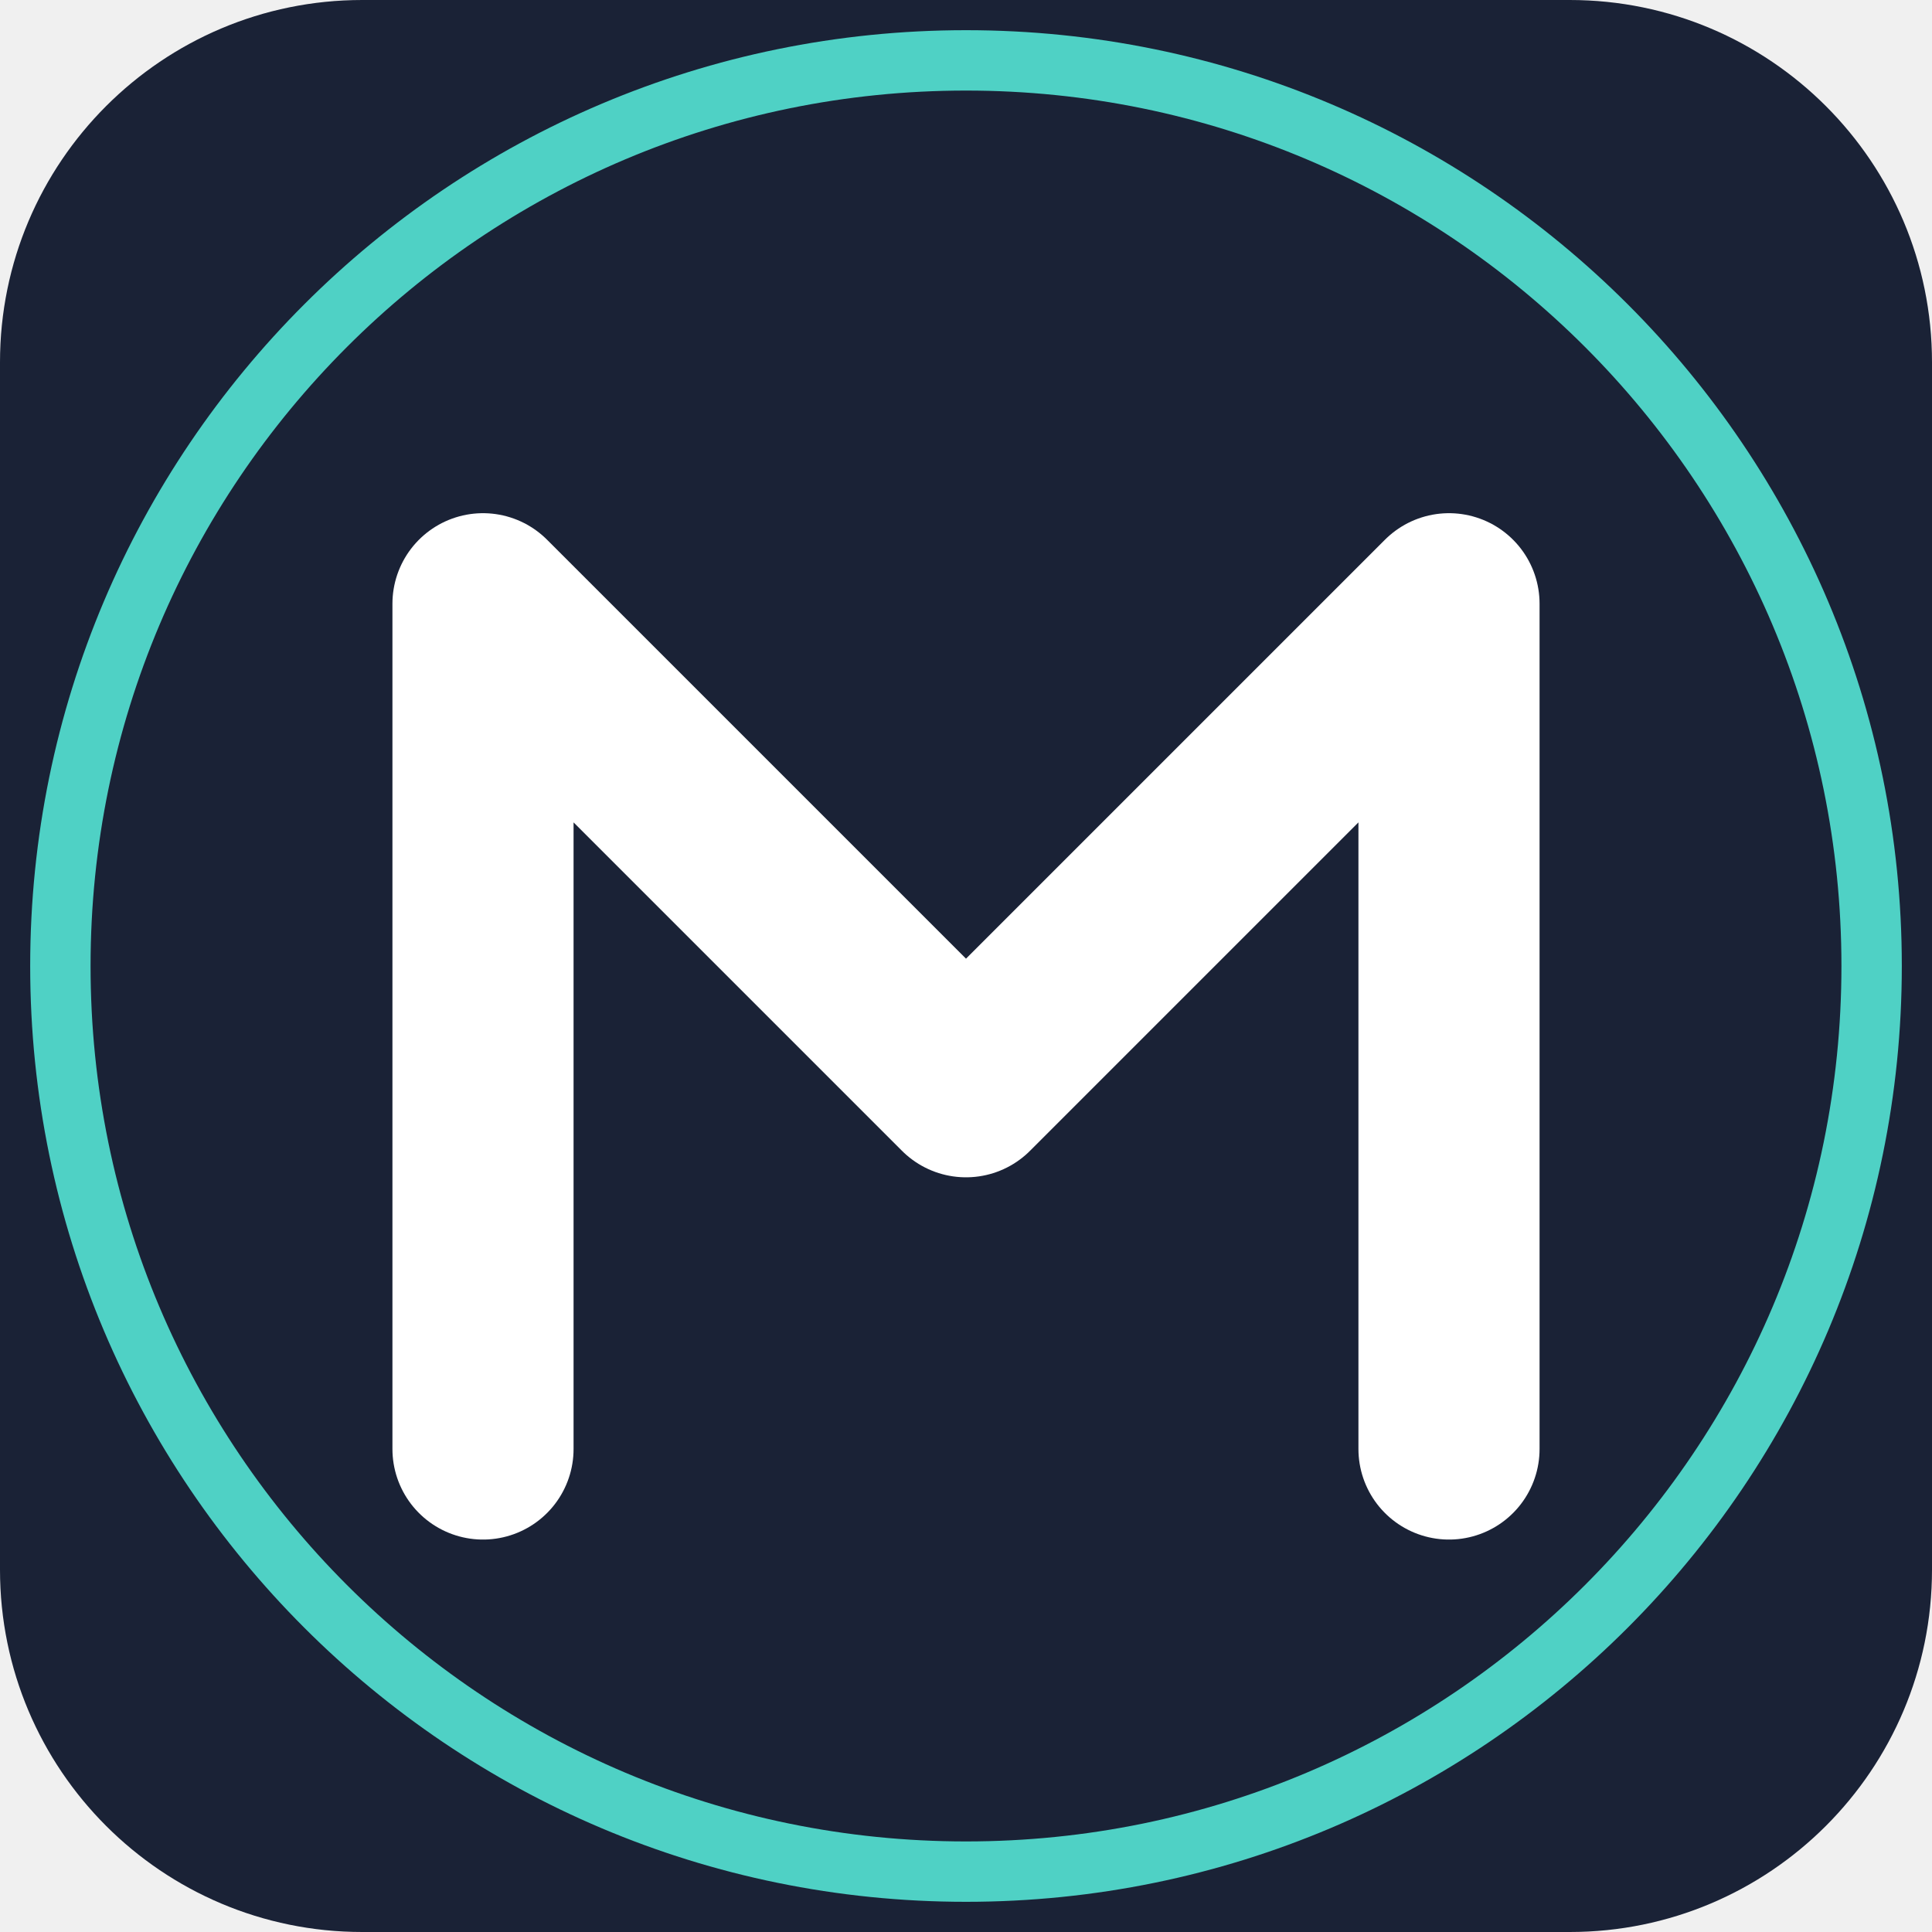
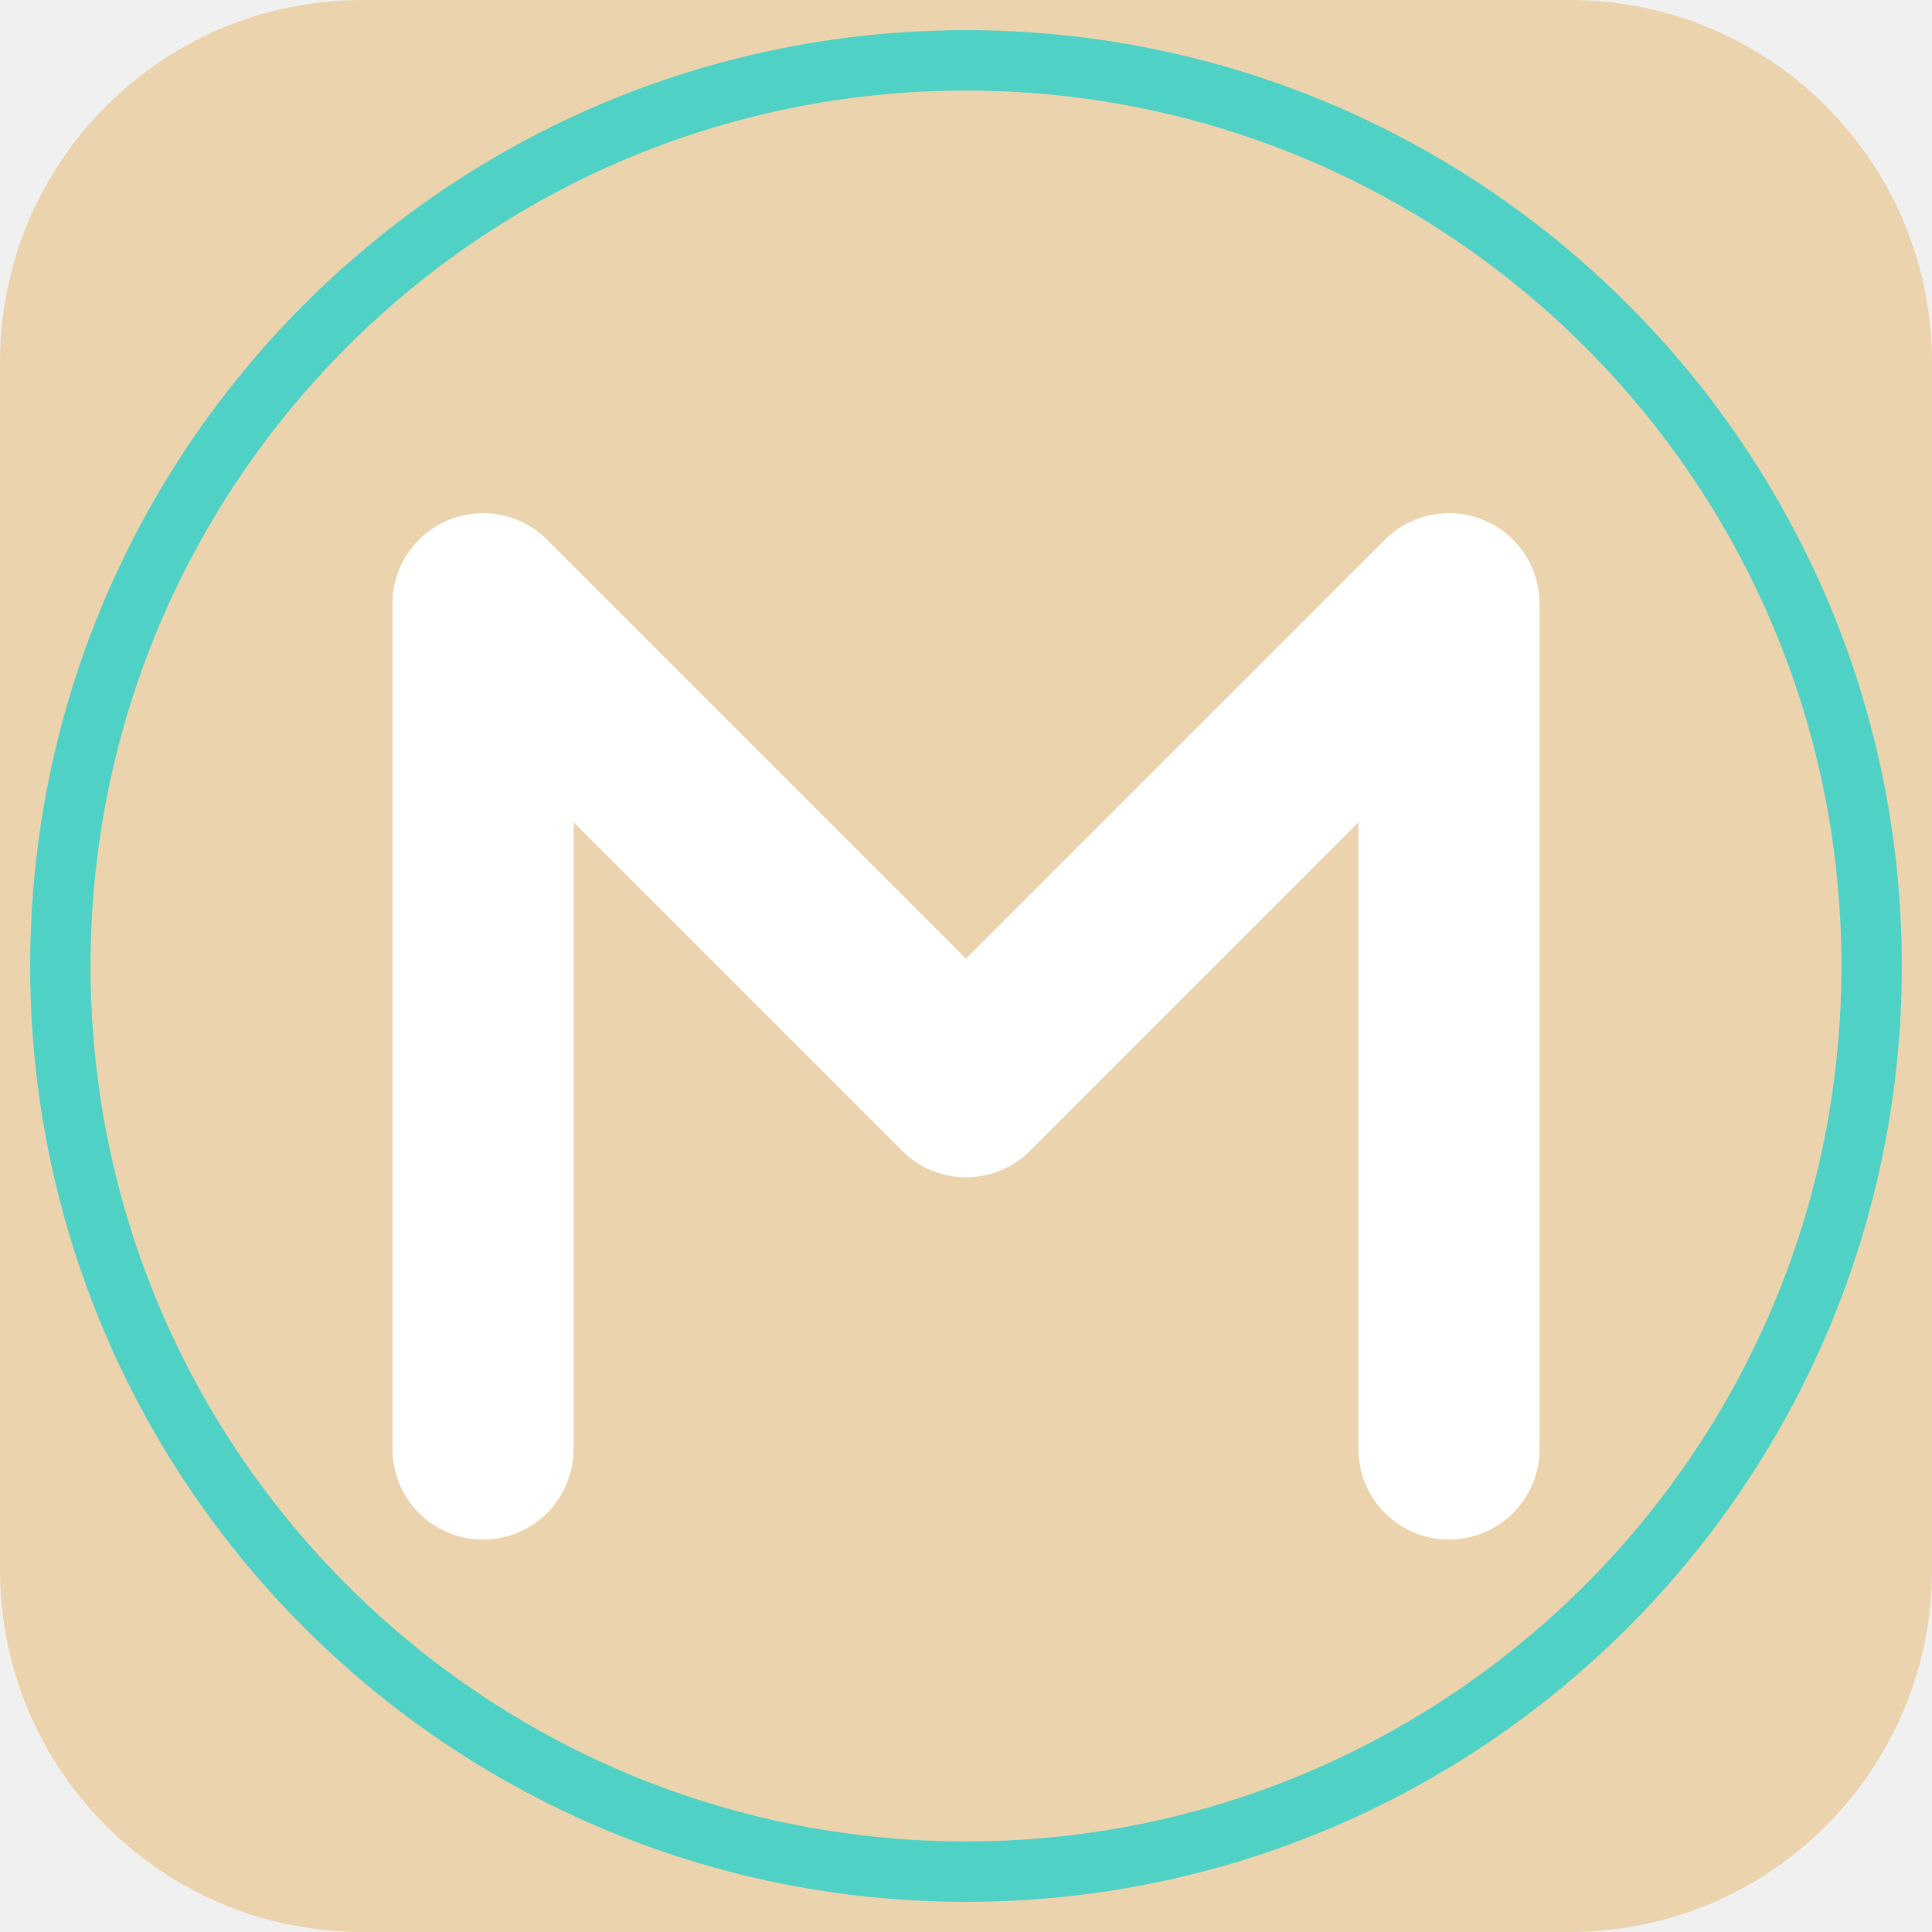
<svg xmlns="http://www.w3.org/2000/svg" viewBox="0 0 64 64" width="64" height="64">
-   <rect width="64" height="64" rx="12" fill="#1a2236" />
+   <rect width="64" height="64" rx="12" fill="#EBD3AD" />
  <path d="M16 48V20l16 16 16-16v28" stroke="#fff" stroke-width="6" stroke-linecap="round" stroke-linejoin="round" fill="none" />
  <circle cx="32" cy="32" r="30" fill="none" stroke="#4fd1c5" stroke-width="2" />
</svg>
